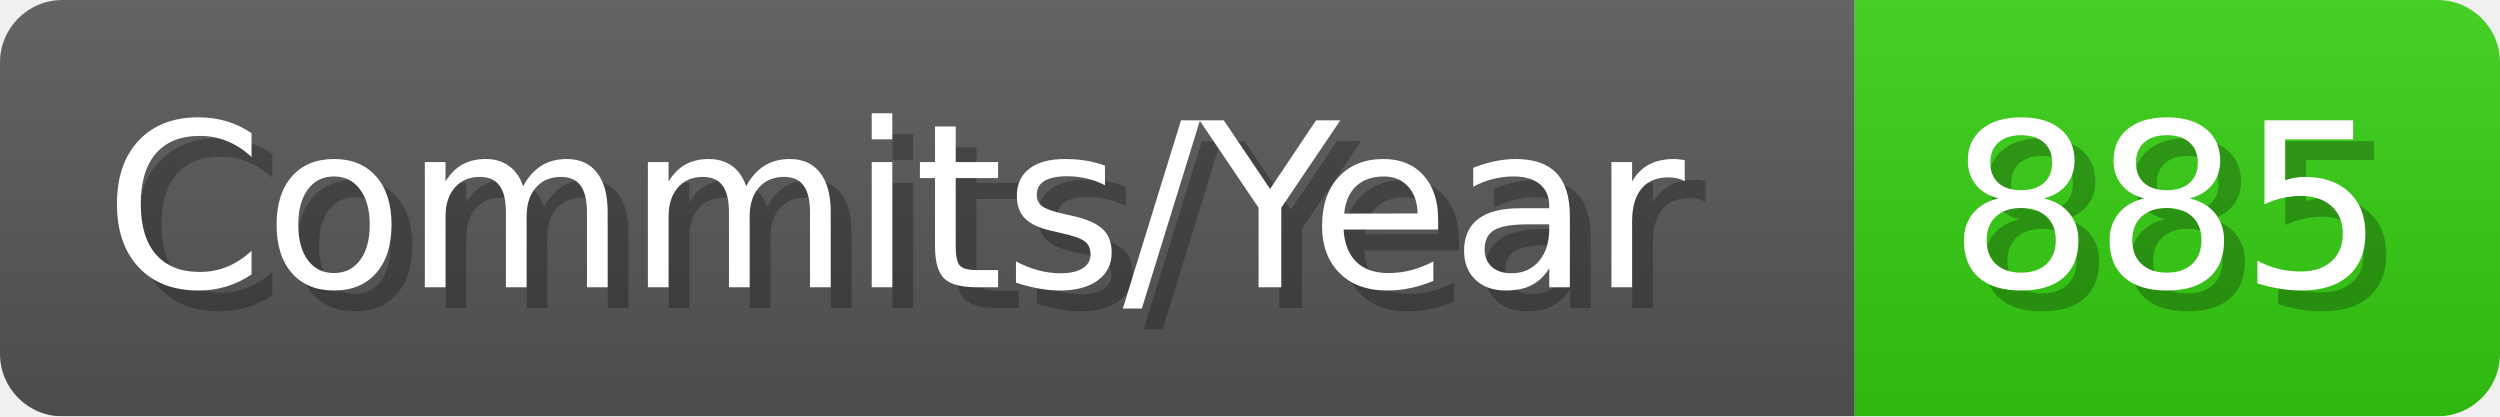
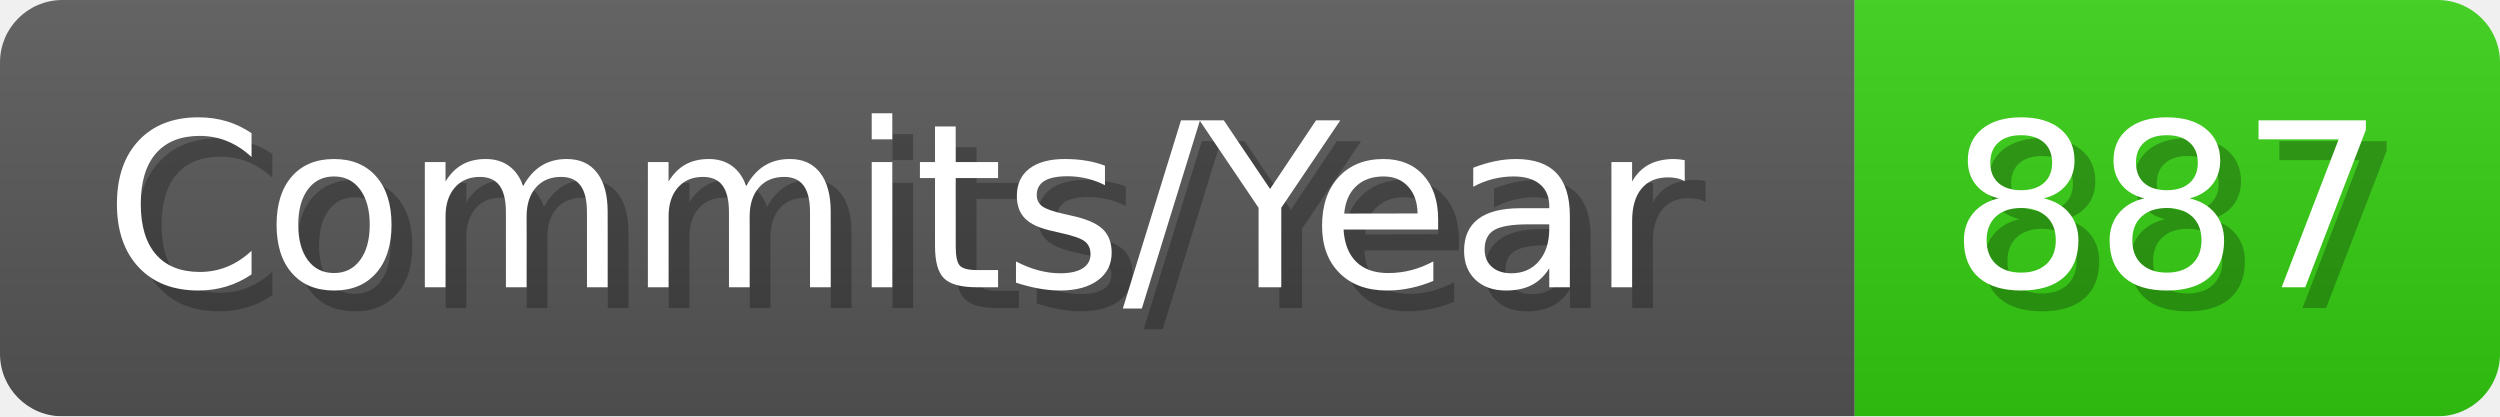
- <svg xmlns="http://www.w3.org/2000/svg" width="120.1" height="20" viewBox="0 0 1201 200" role="img" aria-label="Commits/Year: 885">
+ <svg xmlns="http://www.w3.org/2000/svg" width="120.1" height="20" viewBox="0 0 1201 200" role="img" aria-label="Commits/Year: 887">
  <linearGradient id="aUPdi" x2="0" y2="100%">
    <stop offset="0" stop-opacity=".1" stop-color="#EEE" />
    <stop offset="1" stop-opacity=".1" />
  </linearGradient>
  <mask id="WfAiQ">
    <rect width="1201" height="200" rx="30" fill="#FFF" />
  </mask>
  <g mask="url(#WfAiQ)">
    <rect width="891" height="200" fill="#555" />
    <rect width="310" height="200" fill="#3C1" x="891" />
    <rect width="1201" height="200" fill="url(#aUPdi)" />
  </g>
  <g aria-hidden="true" fill="#fff" text-anchor="start" font-family="Verdana,DejaVu Sans,sans-serif" font-size="110">
    <text x="60" y="148" textLength="791" fill="#000" opacity="0.25">Commits/Year</text>
    <text x="50" y="138" textLength="791">Commits/Year</text>
-     <text x="946" y="148" textLength="210" fill="#000" opacity="0.25">885</text>
-     <text x="936" y="138" textLength="210">885</text>
+     <text x="946" y="148" textLength="210" fill="#000" opacity="0.25">887</text>
+     <text x="936" y="138" textLength="210">887</text>
  </g>
</svg>
